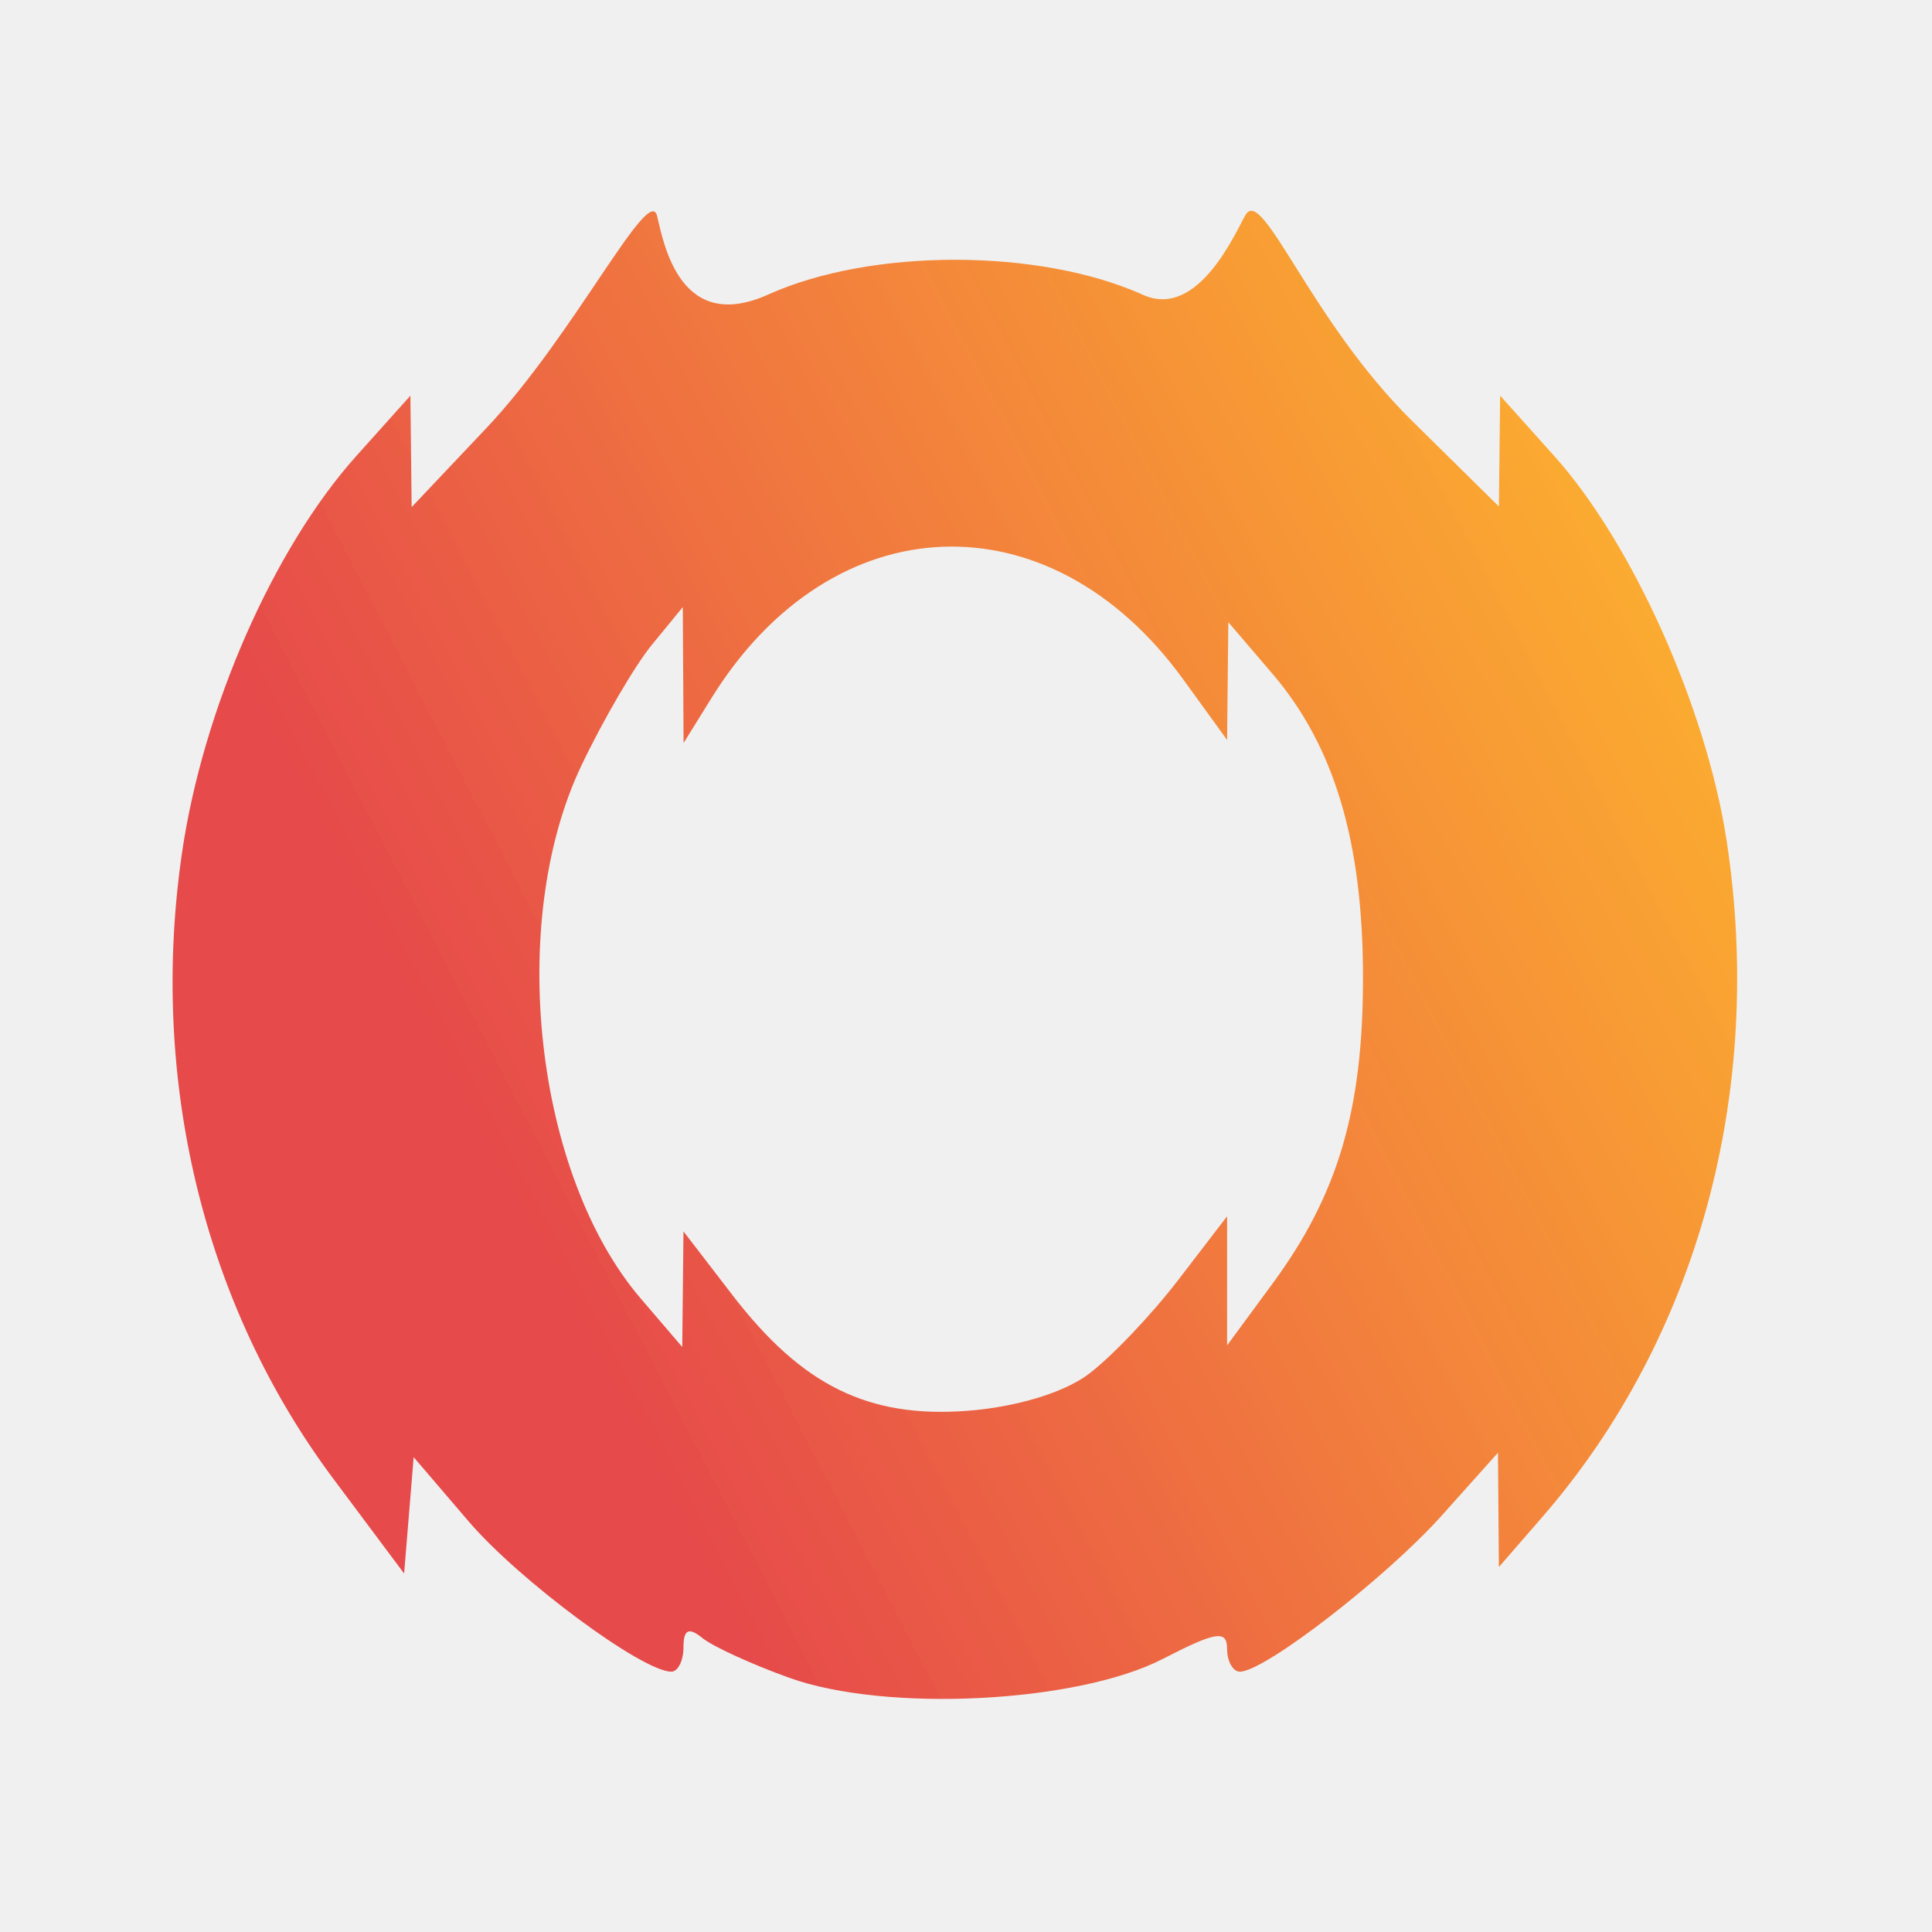
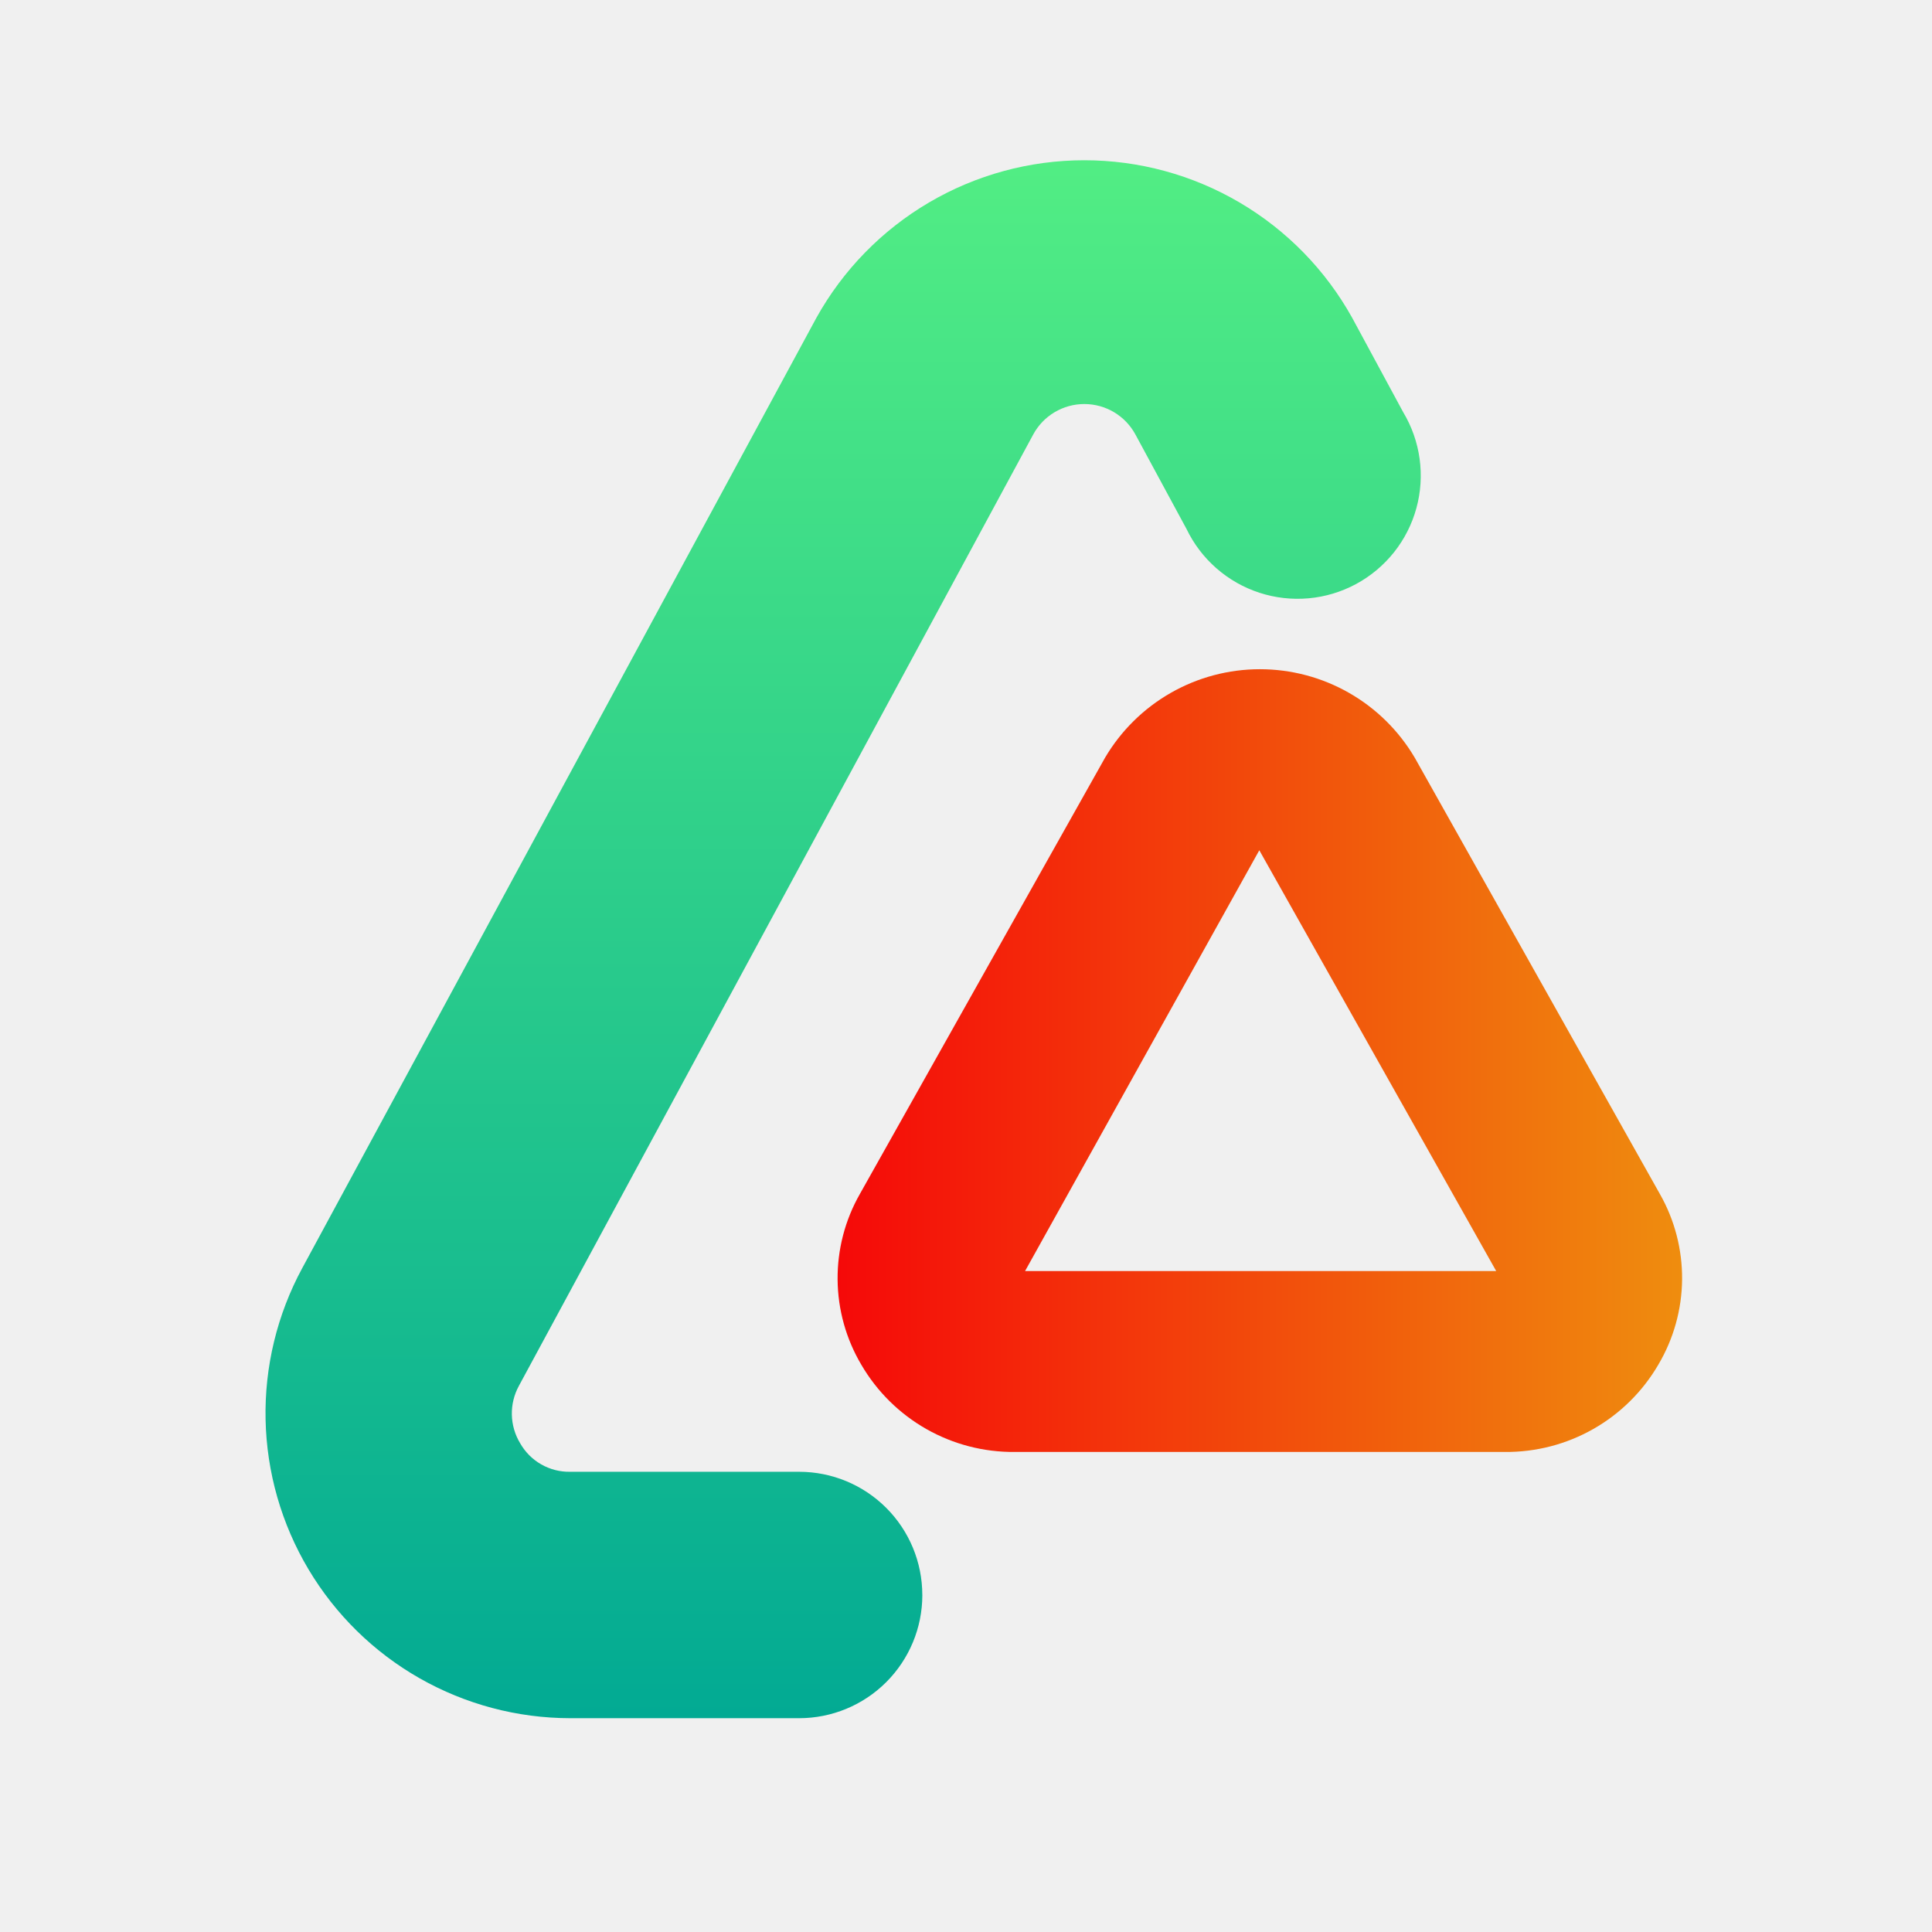
- <svg xmlns="http://www.w3.org/2000/svg" xmlns:xlink="http://www.w3.org/1999/xlink" version="1.1" viewBox="0 0 512 512" id="svg20">
-   <defs id="defs24">
-     <linearGradient id="linearGradient907">
-       <stop style="stop-color:#e64a4a;stop-opacity:1;" offset="0" id="stop903" />
-       <stop style="stop-color:#ffb422;stop-opacity:0.943;" offset="1" id="stop905" />
+ <svg xmlns="http://www.w3.org/2000/svg" width="128" height="128" fill="none" version="1.1" viewBox="0 0 128 128">
+   <path d="m61.105 105.67c0-2.164-0.86-4.241-2.391-5.771-1.531-1.531-3.607-2.39-5.772-2.39h-15.171c-0.67 0.012-1.331-0.157-1.914-0.49-0.582-0.332-1.064-0.816-1.395-1.399-0.347-0.571-0.537-1.224-0.551-1.894-0.014-0.668 0.148-1.329 0.47-1.915l34.07-63.02c0.329-0.612 0.818-1.123 1.415-1.479 0.596-0.356 1.278-0.544 1.973-0.544 0.695 0 1.376 0.188 1.973 0.544 0.596 0.356 1.085 0.867 1.415 1.479l3.385 6.258c0.479 0.994 1.154 1.881 1.985 2.607 0.831 0.726 1.8 1.276 2.85 1.617 1.05 0.341 2.157 0.465 3.256 0.366 1.099-0.099 2.166-0.421 3.137-0.944 0.971-0.524 1.826-1.239 2.514-2.102 0.687-0.863 1.192-1.857 1.484-2.921 0.292-1.064 0.366-2.176 0.216-3.269-0.15-1.093-0.519-2.145-1.087-3.091l-3.385-6.263c-1.76-3.162-4.333-5.797-7.453-7.631-3.12-1.834-6.673-2.801-10.292-2.801-3.619 0-7.173 0.967-10.292 2.801-3.12 1.834-5.693 4.469-7.453 7.631l-34.07 62.971c-1.663 3.076-2.5 6.531-2.427 10.027 0.072 3.497 1.051 6.914 2.84 9.919 1.789 3.005 4.327 5.495 7.366 7.224 3.039 1.729 6.475 2.641 9.972 2.645h15.171c2.165 0 4.241-0.859 5.772-2.39 1.531-1.531 2.391-3.607 2.391-5.772z" fill="url(#linearGradient955)" stroke-width="1.166" />
+   <defs>
+     <linearGradient id="linearGradient955" x1="63.996" x2="63.996" y1="120" y2="8" gradientTransform="matrix(1.1661 0 0 1.1661 8.2608 -26.094)" gradientUnits="userSpaceOnUse">
+       <stop stop-color="#02AA93" offset="0" />
+       <stop stop-color="#67FF80" offset="1" />
    </linearGradient>
-     <linearGradient xlink:href="#linearGradient907" id="linearGradient909" x1="117.847" y1="283.684" x2="460.997" y2="105.699" gradientUnits="userSpaceOnUse" />
+     <linearGradient id="linearGradient969" x1="55.492" x2="111.44" y1="70.267" y2="70.267" gradientUnits="userSpaceOnUse">
+       <stop stop-color="#f50909" offset="0" />
+       <stop stop-color="#ef8d0e" offset="1" />
+     </linearGradient>
  </defs>
-   <path d="m 209.139,444.624 c -9.905,-3.563 -20.26,-8.306 -23.01,-10.54 -3.615,-2.936 -5.002,-2.262 -5.002,2.431 0,3.571 -1.448,6.493 -3.218,6.493 -7.7,0 -40.328,-24.185 -53.696,-39.802 l -14.588,-17.043 -1.266,15.416 -1.266,15.416 -18.76,-25.112 C 53.935,345.836 39.48,286.05 48.231,226.019 53.789,187.881 72.481,145.314 94.406,120.862 l 14.354,-16.008 0.166,14.767 0.166,14.767 19.76,-20.894 c 23.297,-24.634 43.206,-65.181 45.3,-56.217 1.789,7.656 6.212,31.258 29.473,20.761 27.246,-12.294 71.903,-12.254 99.264,0.089 14.92,6.731 24.945,-17.541 27.238,-21.254 4.609,-7.458 17.14,28.094 44.085,54.662 l 23.01,22.69 0.166,-14.687 0.166,-14.687 14.354,16.008 c 20.702,23.087 40.308,66.829 45.658,101.87 10.166,66.575 -7.644,131.88 -48.926,179.398 l -11.42,13.145 -0.119,-15.146 -0.119,-15.146 -14.887,16.633 c -14.75,16.48 -46.955,41.394 -53.505,41.394 -1.871,0 -3.401,-2.738 -3.401,-6.084 0,-5.022 -2.969,-4.552 -17.007,2.692 -22.679,11.702 -73.317,14.263 -99.046,5.009 z m 79.202,-80.367 c 5.961,-4.418 16.692,-15.658 23.845,-24.98 l 13.006,-16.947 v 34.214 l 12.028,-16.354 c 17.368,-23.616 23.989,-45.99 23.989,-81.056 0,-35.957 -7.564,-61.356 -23.995,-80.574 l -11.696,-13.68 -0.162,15.607 -0.162,15.607 -11.623,-16.045 c -35.348,-48.794 -93.034,-46.561 -124.957,4.84 l -7.456,12.006 -0.104,-18.008 -0.104,-18.008 -8.199,10.005 c -4.509,5.503 -12.917,19.909 -18.682,32.015 -19.797,41.562 -12.342,108.439 15.744,141.236 l 10.991,12.834 0.162,-15.318 0.163,-15.318 13.006,16.911 c 18.432,23.966 35.971,32.605 62.195,30.636 12.846,-0.964 25.44,-4.749 32.015,-9.622 z" fill="#ffffff" stroke-width="4.002" id="path18" style="fill-opacity:1;fill:url(#linearGradient909)" />
+   <path d="m99.698 96.196h-32.468c-2.053 0.019-4.075-0.506-5.86-1.521-1.785-1.015-3.27-2.483-4.305-4.257-1.012-1.708-1.555-3.654-1.572-5.64-0.018-1.986 0.49-3.941 1.472-5.667l16.246-28.908c1.052-1.786 2.551-3.267 4.351-4.296 1.8-1.029 3.837-1.57 5.91-1.57 2.073 0 4.11 0.541 5.91 1.57 1.8 1.029 3.299 2.51 4.351 4.296l16.235 28.896c0.984 1.727 1.492 3.683 1.475 5.671-0.018 1.987-0.562 3.934-1.575 5.644-1.034 1.775-2.52 3.244-4.306 4.26-1.786 1.016-3.808 1.54-5.863 1.522zm-16.266-39.864-15.519 27.878h31.214z" fill="url(#linearGradient969)" stroke-width=".856" />
</svg>
